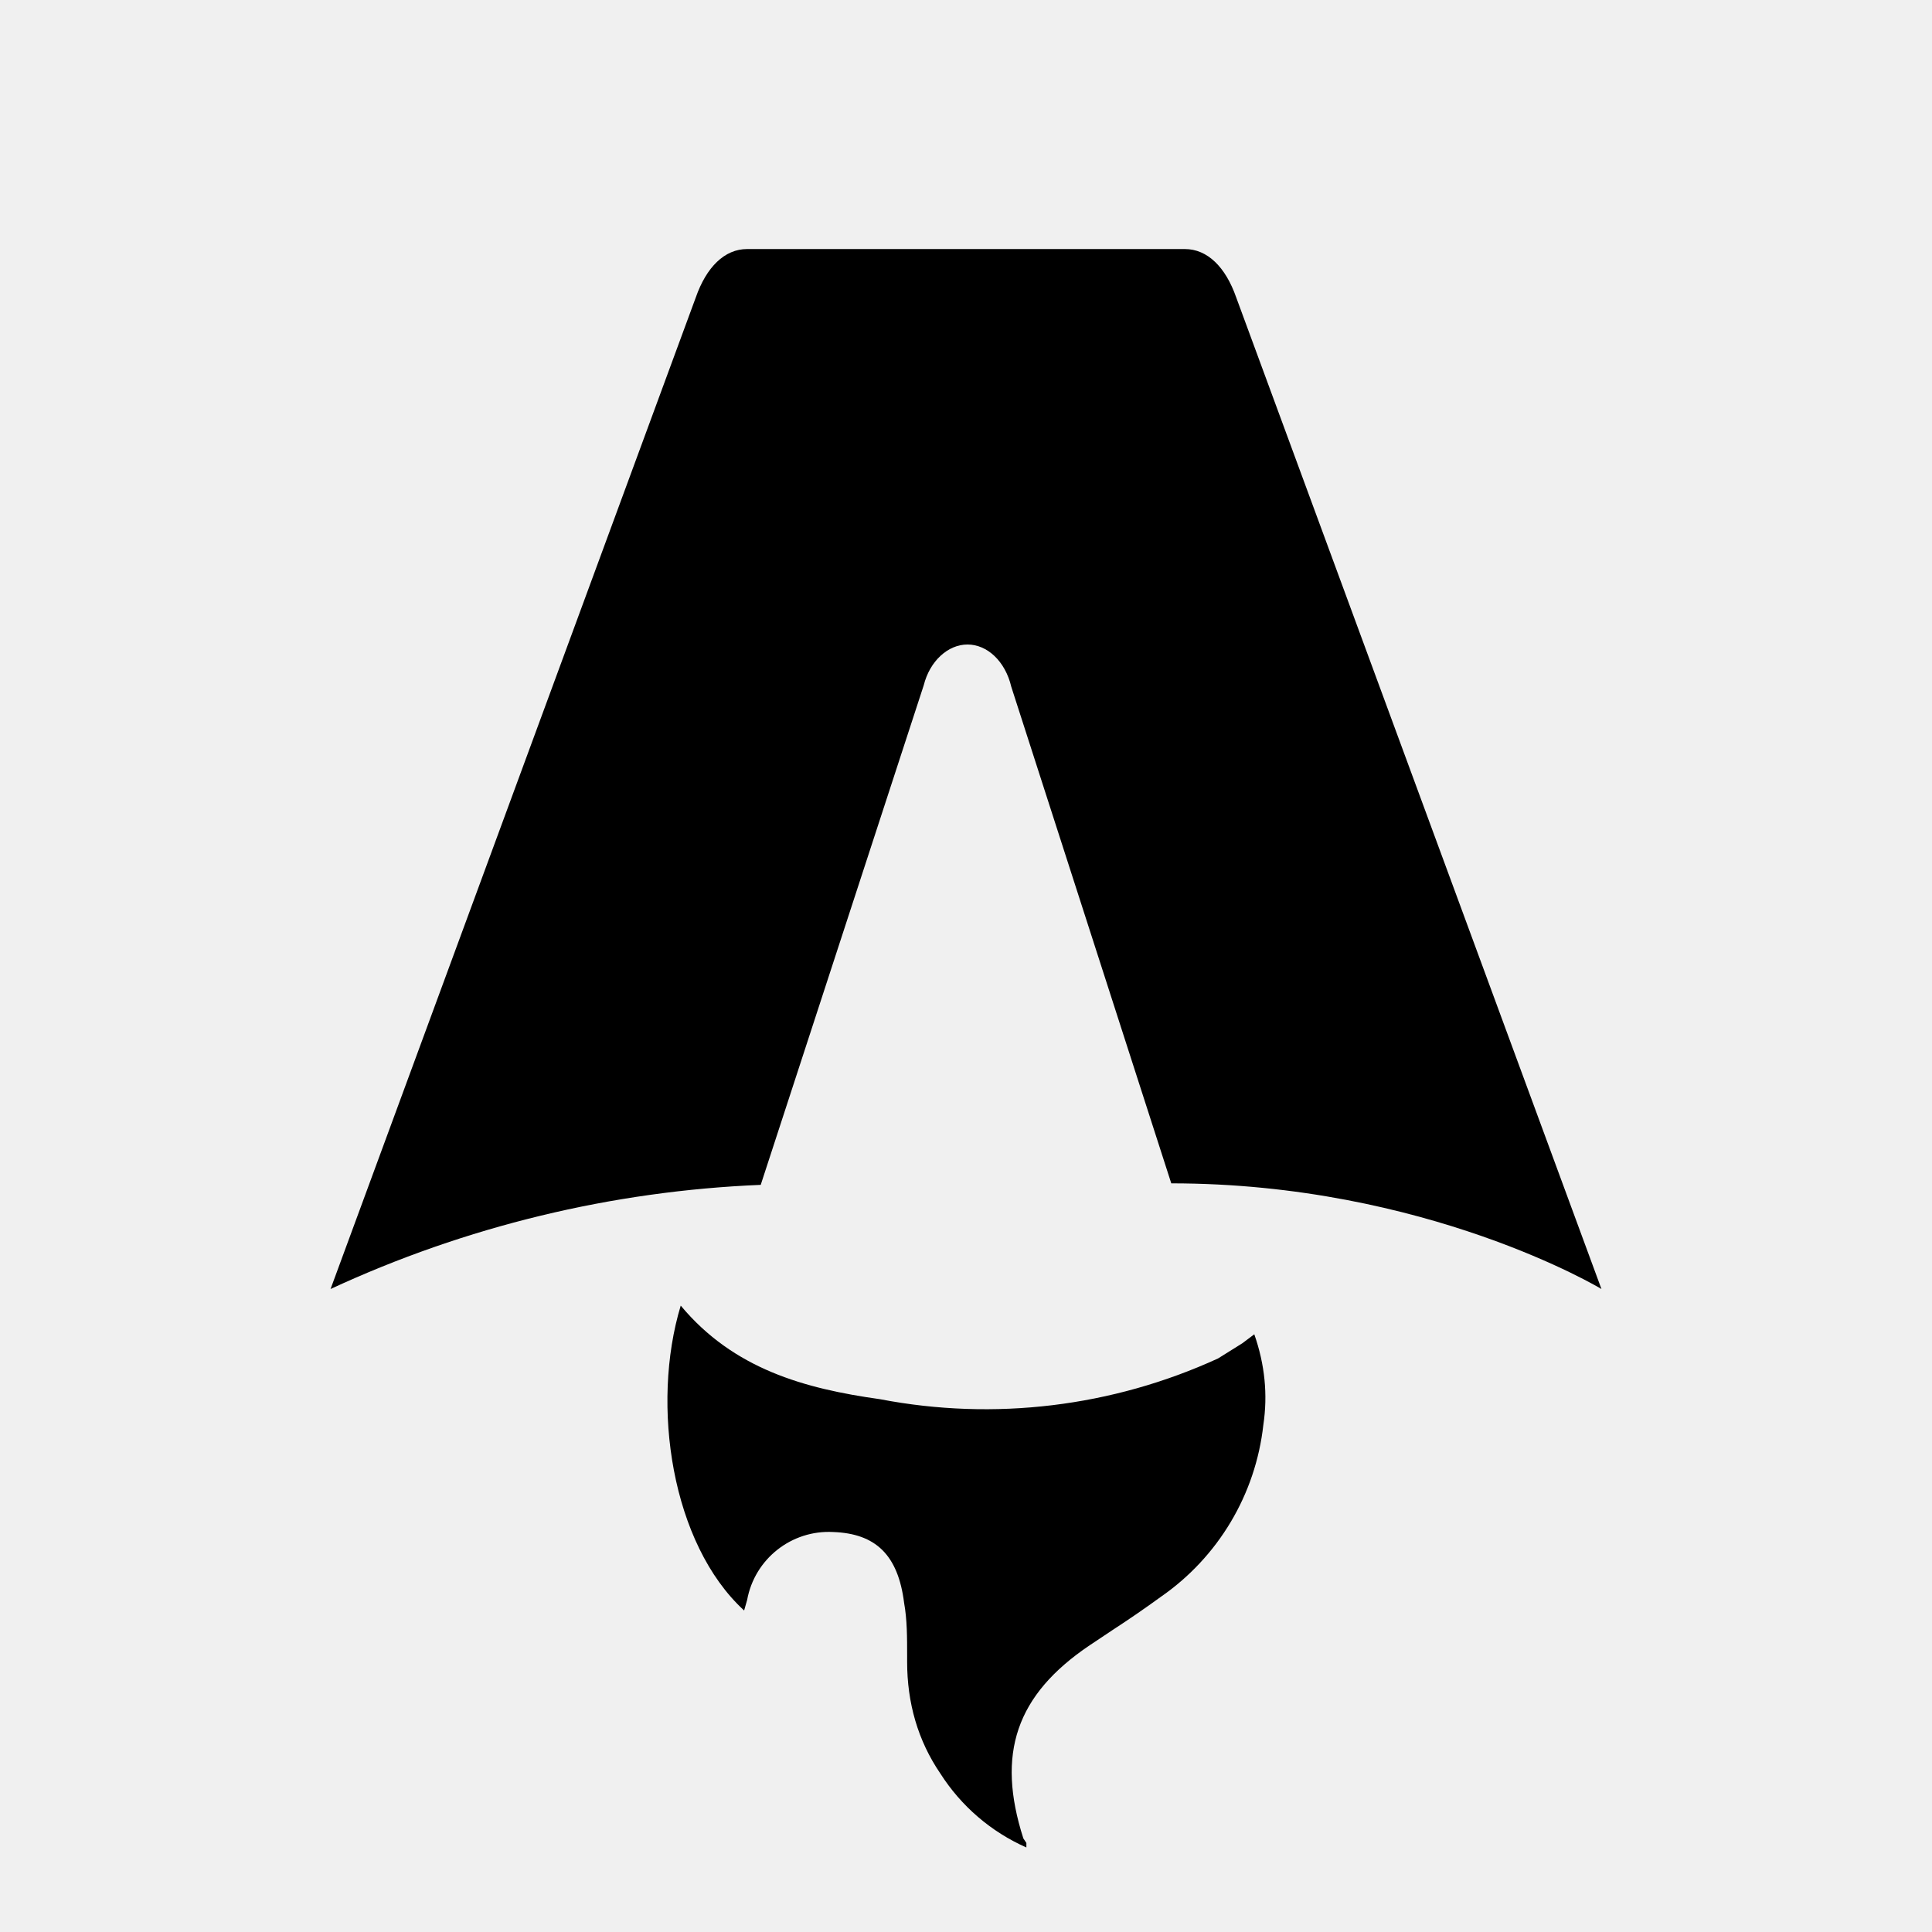
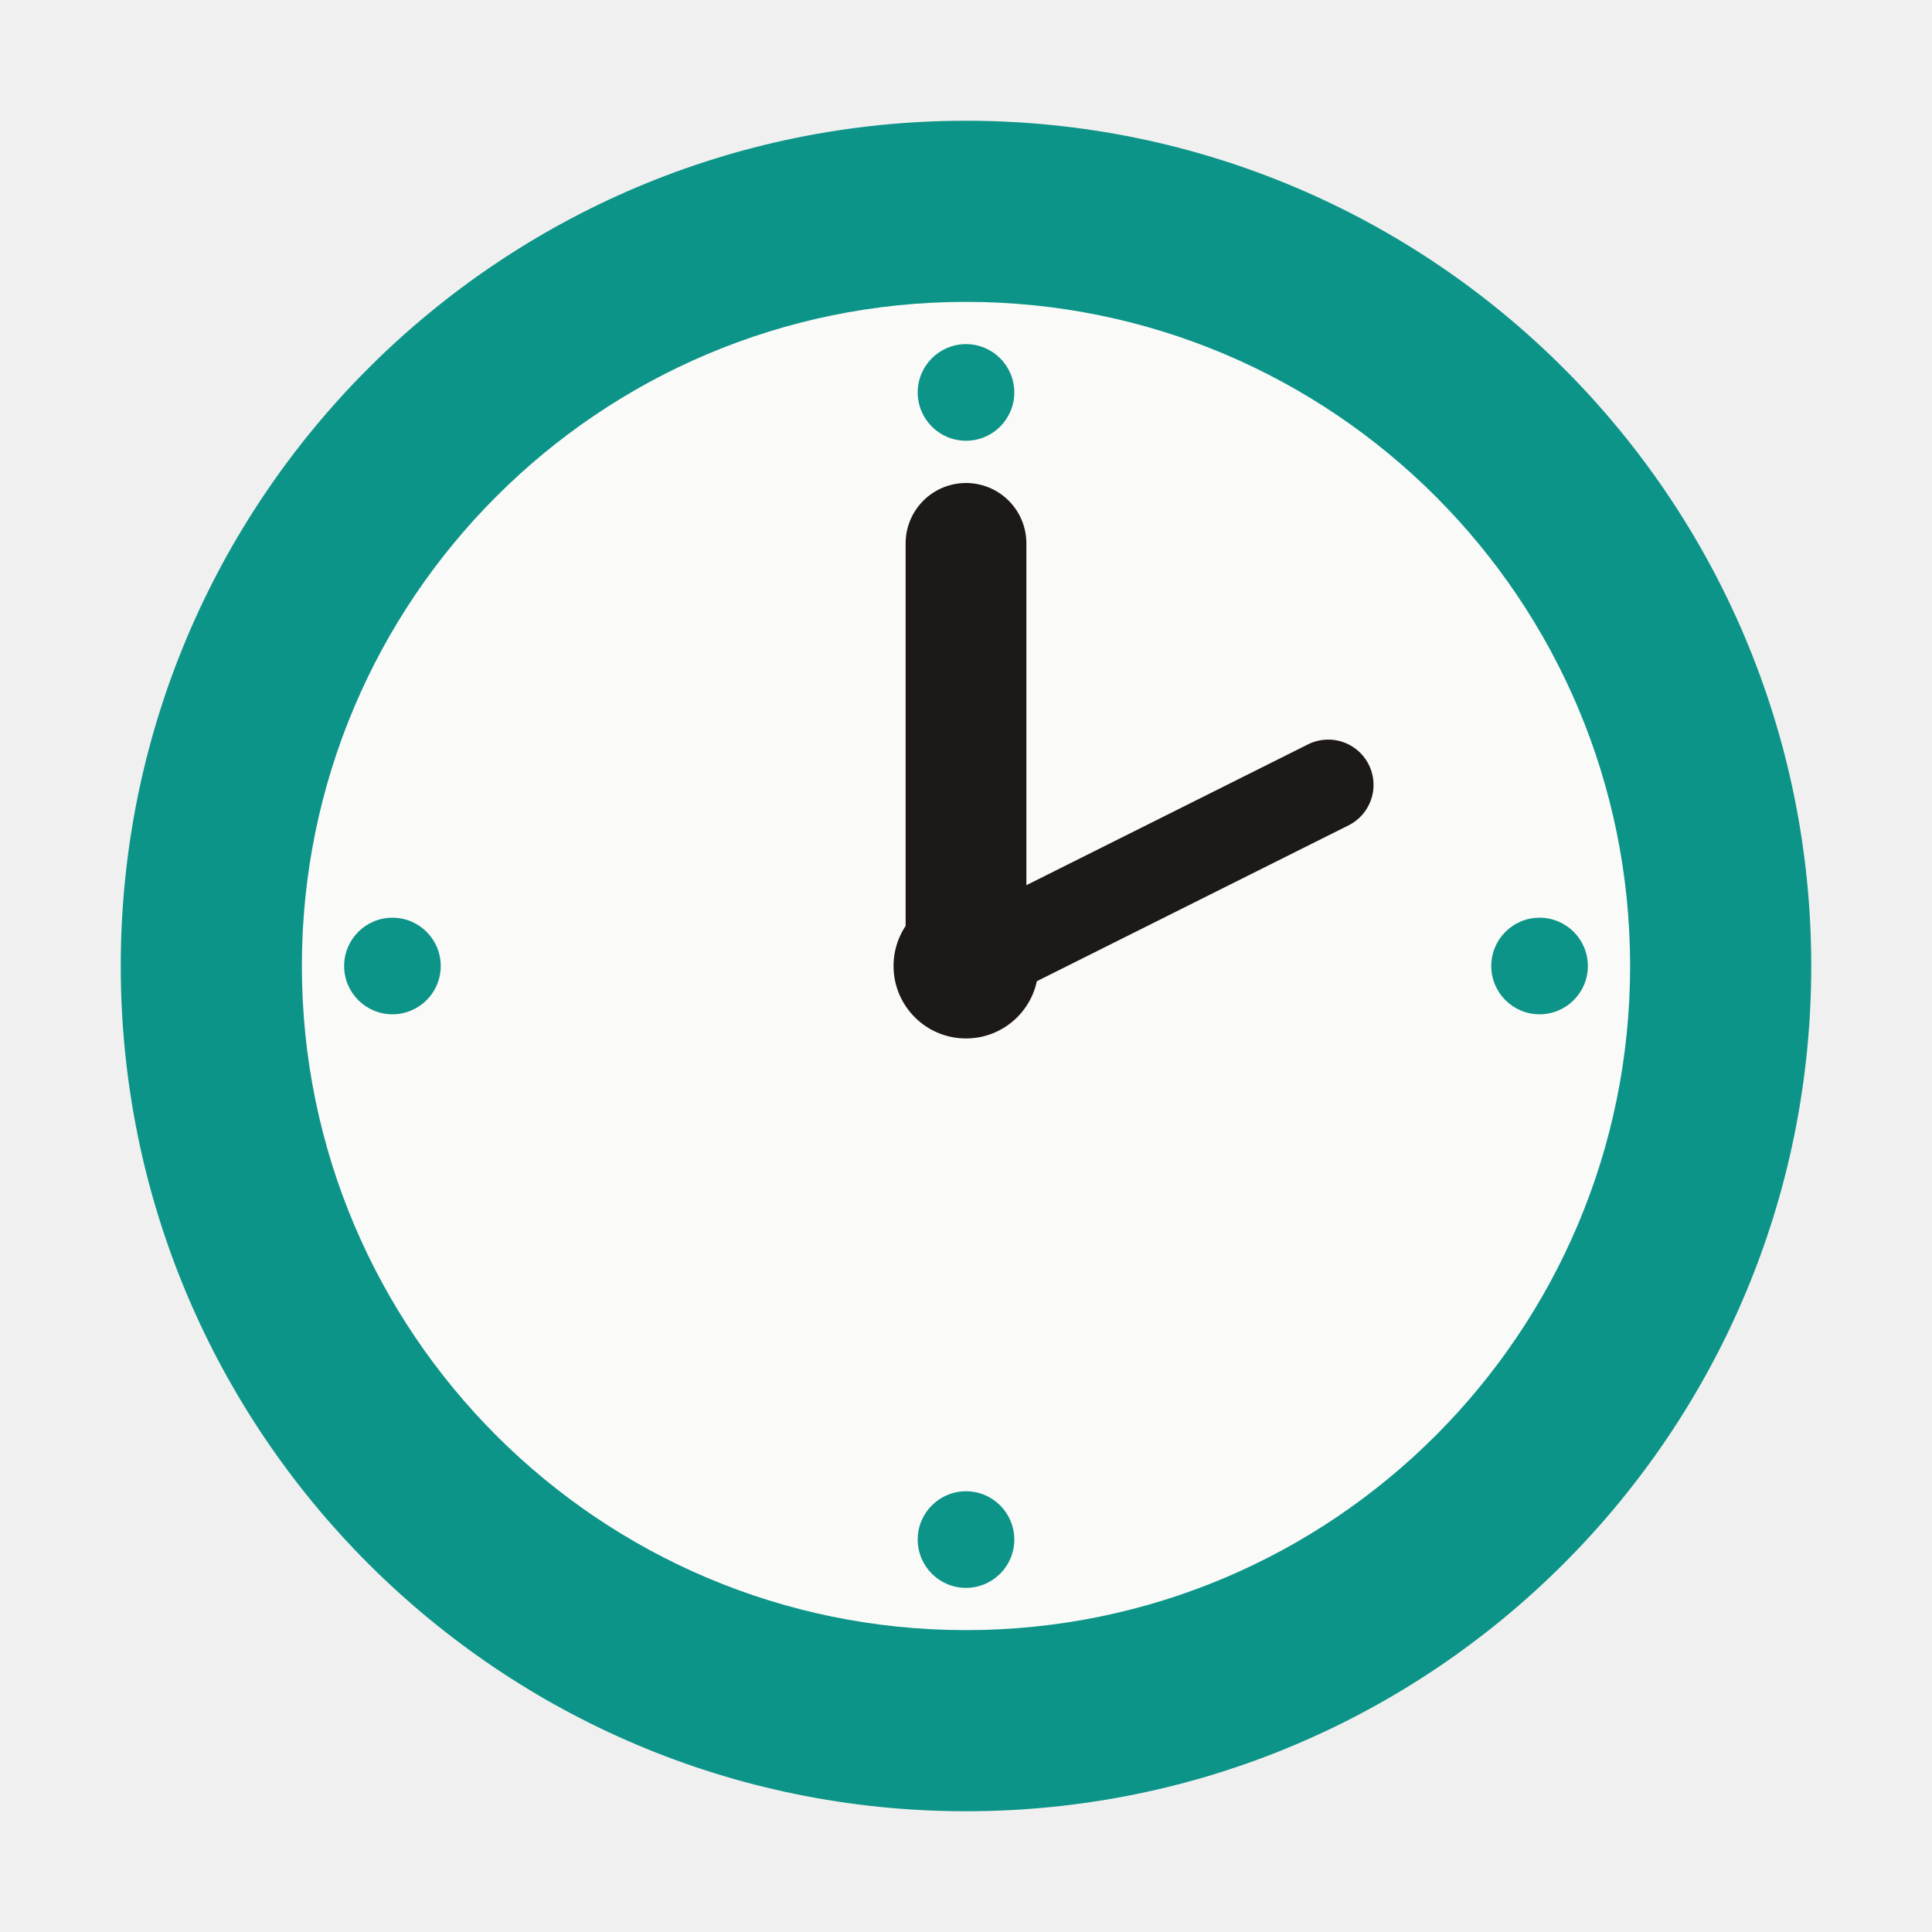
- <svg xmlns="http://www.w3.org/2000/svg" fill="none" viewBox="0 0 128 128">
-   <path d="M50.4 78.5a75.1 75.1 0 0 0-28.5 6.9l24.2-65.7c.7-2 1.9-3.2 3.4-3.2h29c1.5 0 2.7 1.2 3.4 3.2l24.2 65.7s-11.6-7-28.5-7L67 45.5c-.4-1.7-1.6-2.8-2.9-2.8-1.3 0-2.5 1.1-2.9 2.7L50.4 78.5Zm-1.1 28.2Zm-4.2-20.2c-2 6.6-.6 15.8 4.2 20.2a17.5 17.5 0 0 1 .2-.7 5.5 5.5 0 0 1 5.7-4.5c2.8.1 4.3 1.5 4.7 4.7.2 1.1.2 2.3.2 3.5v.4c0 2.7.7 5.2 2.2 7.4a13 13 0 0 0 5.7 4.9v-.3l-.2-.3c-1.8-5.6-.5-9.5 4.4-12.8l1.5-1a73 73 0 0 0 3.2-2.2 16 16 0 0 0 6.8-11.4c.3-2 .1-4-.6-6l-.8.6-1.6 1a37 37 0 0 1-22.4 2.7c-5-.7-9.7-2-13.2-6.2Z" />
-   <style>
-         path { fill: #000; }
-         @media (prefers-color-scheme: dark) {
-             path { fill: #FFF; }
-         }
-     </style>
+ <svg xmlns="http://www.w3.org/2000/svg" viewBox="0 0 32 32">
+   <circle cx="16" cy="16" r="14" fill="#0d9488" />
+   <circle cx="16" cy="16" r="11" fill="#fafaf9" />
+   <circle cx="16" cy="16" r="1.2" fill="#1c1917" />
+   <line x1="16" y1="16" x2="16" y2="9" stroke="#1c1917" stroke-width="2" stroke-linecap="round" />
+   <line x1="16" y1="16" x2="22" y2="13" stroke="#1c1917" stroke-width="1.5" stroke-linecap="round" />
+   <circle cx="16" cy="6.5" r="0.8" fill="#0d9488" />
+   <circle cx="25.5" cy="16" r="0.8" fill="#0d9488" />
+   <circle cx="16" cy="25.5" r="0.8" fill="#0d9488" />
+   <circle cx="6.5" cy="16" r="0.8" fill="#0d9488" />
</svg>
